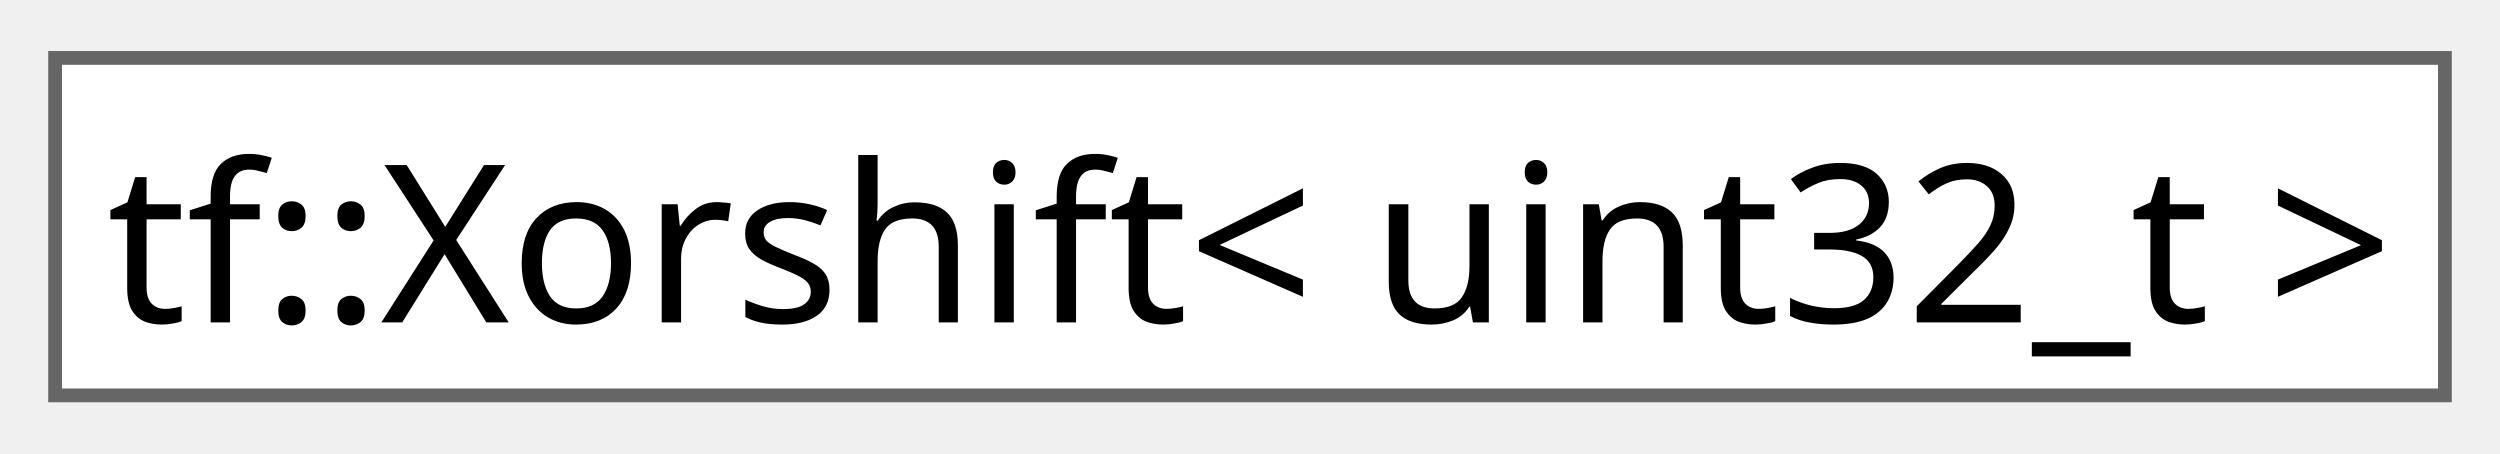
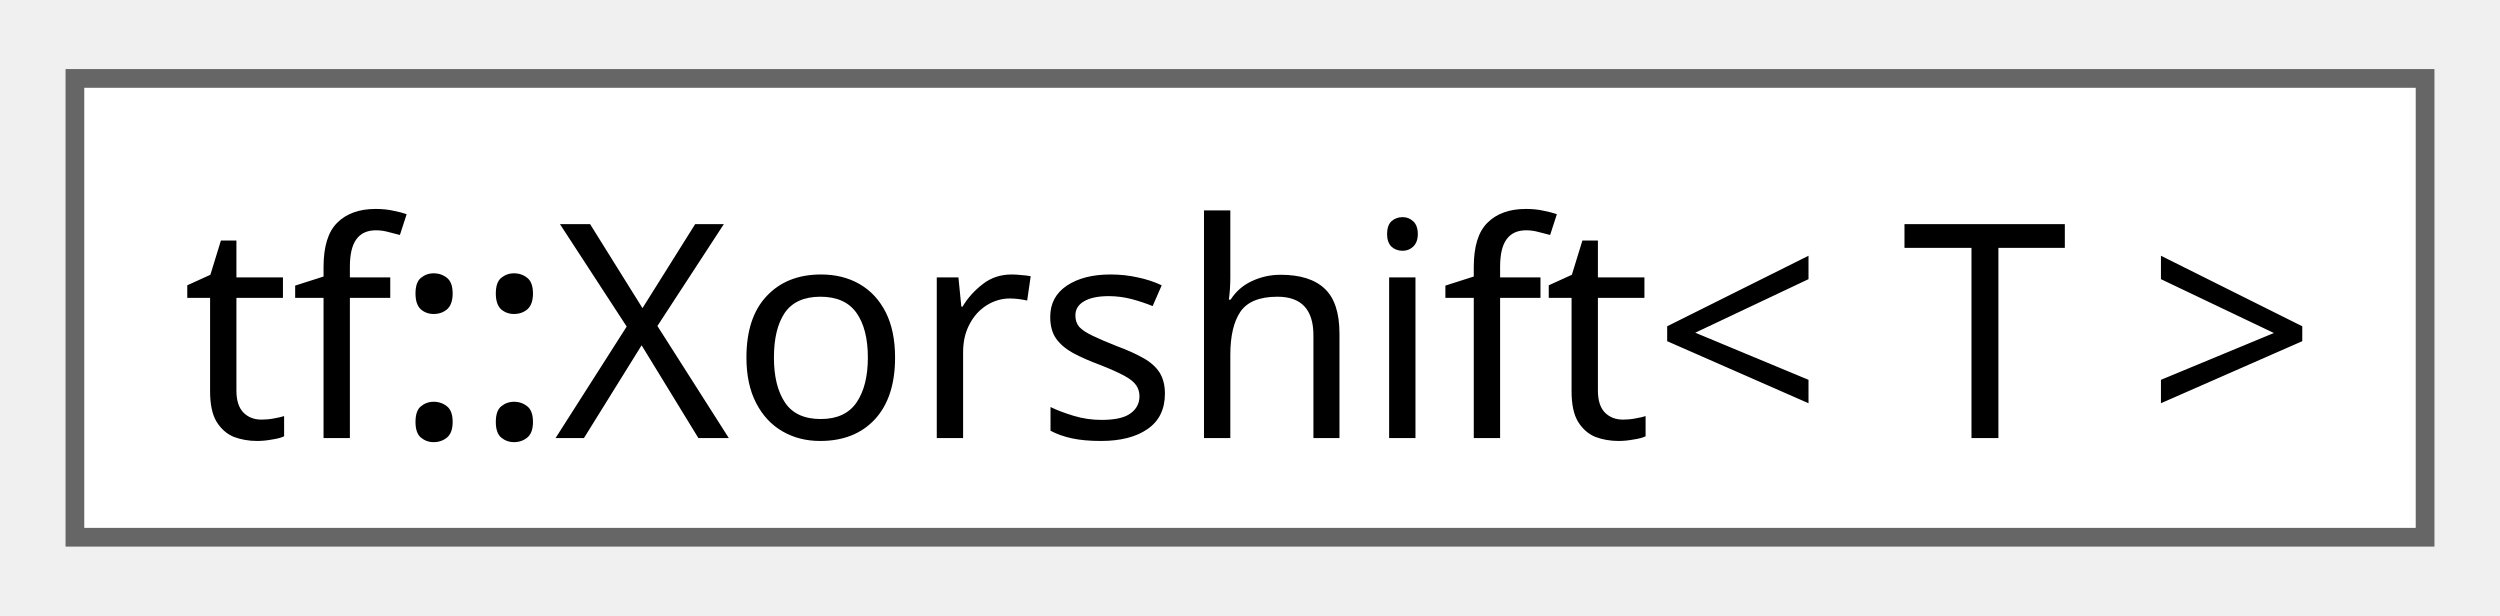
- <svg xmlns="http://www.w3.org/2000/svg" xmlns:xlink="http://www.w3.org/1999/xlink" width="182pt" height="33pt" viewBox="0.00 0.00 181.50 32.50">
+ <svg xmlns="http://www.w3.org/2000/svg" xmlns:xlink="http://www.w3.org/1999/xlink" width="134pt" height="33pt" viewBox="0.00 0.00 133.50 32.50">
  <g id="graph0" class="graph" transform="scale(1 1) rotate(0) translate(4 28.5)">
    <g id="Node000000" class="node">
      <g id="a_Node000000">
-         <a xlink:href="classtf_1_1Xorshift.html" target="_top" xlink:title=" ">
-           <polygon fill="white" stroke="#666666" points="173.5,-24.5 0,-24.5 0,0 173.5,0 173.5,-24.5" />
-           <text text-anchor="middle" x="86.75" y="-5.3" font-family="SourceSansPro" font-size="16.00">tf::Xorshift&lt; uint32_t &gt;</text>
+         <a xlink:href="classtf_1_1Xorshift.html" target="_top" xlink:title="class to create a fast xorshift-based pseudo-random number generator">
+           <polygon fill="white" stroke="#666666" points="125.5,-24.5 0,-24.5 0,0 125.5,0 125.5,-24.5" />
+           <text text-anchor="middle" x="62.75" y="-5.3" font-family="SourceSansPro" font-size="16.00">tf::Xorshift&lt; T &gt;</text>
        </a>
      </g>
    </g>
  </g>
</svg>
